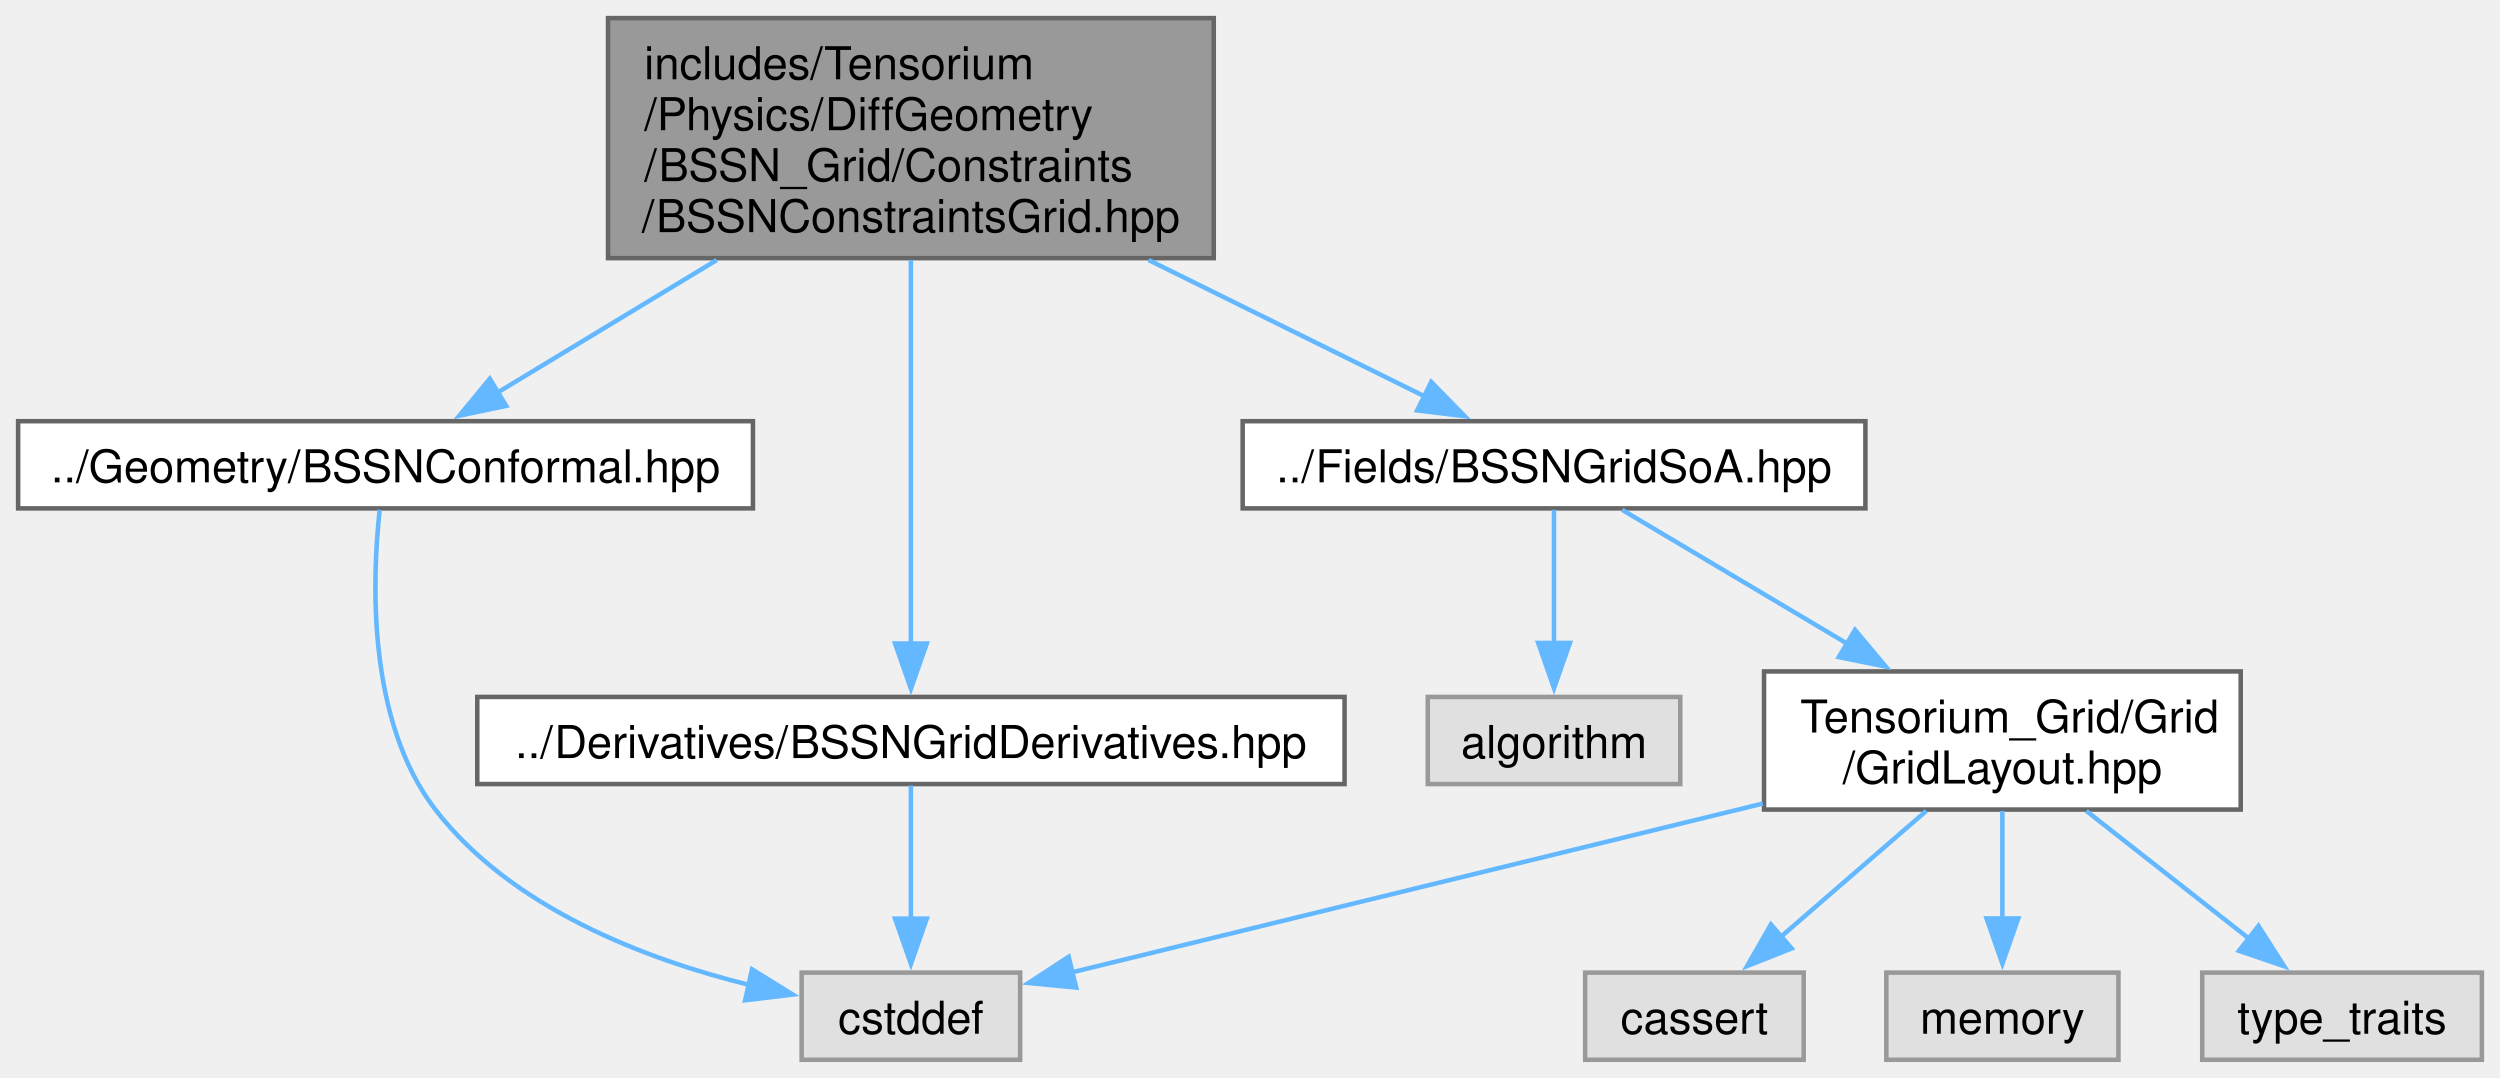
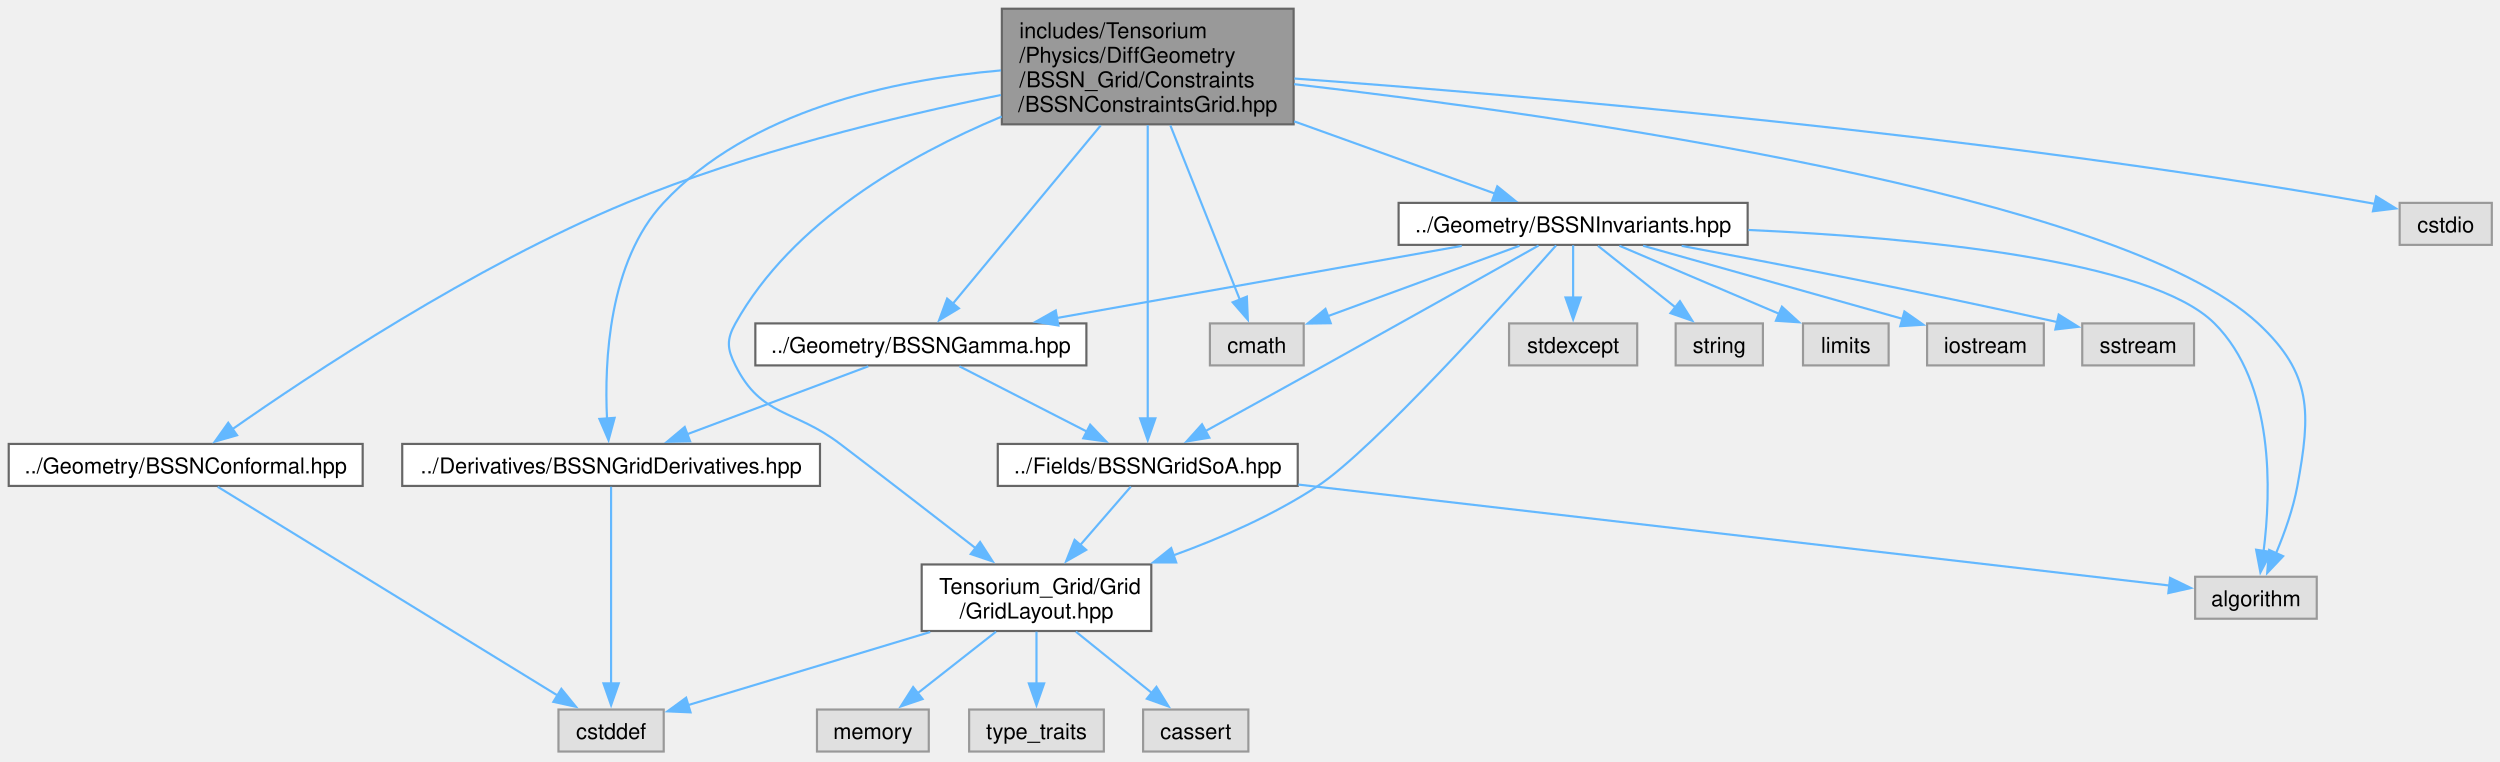
- <svg xmlns="http://www.w3.org/2000/svg" xmlns:xlink="http://www.w3.org/1999/xlink" width="552pt" height="238pt" viewBox="0.00 0.00 552.00 238.00">
-   <g id="graph0" class="graph" transform="scale(1 1) rotate(0) translate(4 234)">
+ <svg xmlns="http://www.w3.org/2000/svg" xmlns:xlink="http://www.w3.org/1999/xlink" width="1146pt" height="349pt" viewBox="0.00 0.00 1146.00 349.00">
+   <g id="graph0" class="graph" transform="scale(1 1) rotate(0) translate(4 344.5)">
    <g id="Node000001" class="node">
      <g id="a_Node000001">
        <a xlink:title="Hamiltonian, momentum, and Gamma-constraint evaluation on the structured grid.">
-           <polygon fill="#999999" stroke="#666666" points="264,-230 130.25,-230 130.25,-177 264,-177 264,-230" />
-           <text xml:space="preserve" text-anchor="start" x="138.25" y="-216.5" font-family="Helvetica,sans-Serif" font-size="10.00">includes/Tensorium</text>
-           <text xml:space="preserve" text-anchor="start" x="138.25" y="-205.25" font-family="Helvetica,sans-Serif" font-size="10.00">/Physics/DiffGeometry</text>
-           <text xml:space="preserve" text-anchor="start" x="138.25" y="-194" font-family="Helvetica,sans-Serif" font-size="10.00">/BSSN_Grid/Constraints</text>
-           <text xml:space="preserve" text-anchor="middle" x="197.12" y="-182.75" font-family="Helvetica,sans-Serif" font-size="10.00">/BSSNConstraintsGrid.hpp</text>
+           <polygon fill="#999999" stroke="#666666" points="589,-340.5 455.25,-340.5 455.25,-287.5 589,-287.5 589,-340.5" />
+           <text xml:space="preserve" text-anchor="start" x="463.25" y="-327" font-family="Helvetica,sans-Serif" font-size="10.00">includes/Tensorium</text>
+           <text xml:space="preserve" text-anchor="start" x="463.25" y="-315.75" font-family="Helvetica,sans-Serif" font-size="10.00">/Physics/DiffGeometry</text>
+           <text xml:space="preserve" text-anchor="start" x="463.25" y="-304.5" font-family="Helvetica,sans-Serif" font-size="10.00">/BSSN_Grid/Constraints</text>
+           <text xml:space="preserve" text-anchor="middle" x="522.12" y="-293.25" font-family="Helvetica,sans-Serif" font-size="10.00">/BSSNConstraintsGrid.hpp</text>
        </a>
      </g>
    </g>
    <g id="Node000002" class="node">
      <g id="a_Node000002">
        <a xlink:href="_b_s_s_n_grid_derivatives_8hpp.html" target="_top" xlink:title="High-order finite-difference stencils and dissipation operators used by the BSSN grid.">
-           <polygon fill="white" stroke="#666666" points="292.88,-80.12 101.38,-80.12 101.38,-60.88 292.88,-60.88 292.88,-80.12" />
-           <text xml:space="preserve" text-anchor="middle" x="197.12" y="-66.62" font-family="Helvetica,sans-Serif" font-size="10.00">../Derivatives/BSSNGridDerivatives.hpp</text>
+           <polygon fill="white" stroke="#666666" points="371.88,-141 180.38,-141 180.38,-121.75 371.88,-121.75 371.88,-141" />
+           <text xml:space="preserve" text-anchor="middle" x="276.12" y="-127.5" font-family="Helvetica,sans-Serif" font-size="10.00">../Derivatives/BSSNGridDerivatives.hpp</text>
        </a>
      </g>
    </g>
    <g id="edge1_Node000001_Node000002" class="edge">
      <g id="a_edge1_Node000001_Node000002">
        <a xlink:title=" ">
-           <path fill="none" stroke="#63b8ff" d="M197.12,-176.62C197.12,-151.69 197.12,-114.51 197.12,-91.7" />
-           <polygon fill="#63b8ff" stroke="#63b8ff" points="200.63,-91.91 197.13,-81.91 193.63,-91.91 200.63,-91.91" />
+           <path fill="none" stroke="#63b8ff" d="M454.88,-312.23C405.16,-307.94 339.5,-293.8 300.12,-251.5 275.04,-224.55 273,-178.99 274.25,-152.71" />
+           <polygon fill="#63b8ff" stroke="#63b8ff" points="277.74,-152.96 274.96,-142.73 270.76,-152.46 277.74,-152.96" />
        </a>
      </g>
    </g>
    <g id="Node000004" class="node">
      <g id="a_Node000004">
-         <a xlink:href="_b_s_s_n_grid_so_a_8hpp.html" target="_top" xlink:title=" ">
-           <polygon fill="white" stroke="#666666" points="407.88,-141 270.38,-141 270.38,-121.75 407.88,-121.75 407.88,-141" />
-           <text xml:space="preserve" text-anchor="middle" x="339.12" y="-127.5" font-family="Helvetica,sans-Serif" font-size="10.00">../Fields/BSSNGridSoA.hpp</text>
+         <a xlink:href="_b_s_s_n_grid_so_a_8hpp.html" target="_top" xlink:title="Structure-of-arrays storage for all BSSN state variables.">
+           <polygon fill="white" stroke="#666666" points="590.88,-141 453.38,-141 453.38,-121.75 590.88,-121.75 590.88,-141" />
+           <text xml:space="preserve" text-anchor="middle" x="522.12" y="-127.5" font-family="Helvetica,sans-Serif" font-size="10.00">../Fields/BSSNGridSoA.hpp</text>
        </a>
      </g>
    </g>
    <g id="edge3_Node000001_Node000004" class="edge">
      <g id="a_edge3_Node000001_Node000004">
        <a xlink:title=" ">
-           <path fill="none" stroke="#63b8ff" d="M249.6,-176.59C270.27,-166.38 293.2,-155.05 310.68,-146.42" />
-           <polygon fill="#63b8ff" stroke="#63b8ff" points="312.01,-149.67 319.43,-142.1 308.91,-143.39 312.01,-149.67" />
+           <path fill="none" stroke="#63b8ff" d="M522.12,-287.12C522.12,-250.78 522.12,-185.39 522.12,-152.47" />
+           <polygon fill="#63b8ff" stroke="#63b8ff" points="525.63,-152.74 522.13,-142.74 518.63,-152.74 525.63,-152.74" />
+         </a>
+       </g>
+     </g>
+     <g id="Node000005" class="node">
+       <g id="a_Node000005">
+         <a xlink:title=" ">
+           <polygon fill="#e0e0e0" stroke="#999999" points="1058,-80.12 1002.25,-80.12 1002.25,-60.88 1058,-60.88 1058,-80.12" />
+           <text xml:space="preserve" text-anchor="middle" x="1030.12" y="-66.62" font-family="Helvetica,sans-Serif" font-size="10.00">algorithm</text>
+         </a>
+       </g>
+     </g>
+     <g id="edge27_Node000001_Node000005" class="edge">
+       <g id="a_edge27_Node000001_Node000005">
+         <a xlink:title=" ">
+           <path fill="none" stroke="#63b8ff" d="M589.22,-305.92C712.26,-291.63 967.26,-255.55 1031.12,-196.25 1056.09,-173.07 1055.25,-155.26 1049.12,-121.75 1047.19,-111.17 1043.14,-99.93 1039.28,-90.76" />
+           <polygon fill="#63b8ff" stroke="#63b8ff" points="1042.57,-89.54 1035.28,-81.86 1036.18,-92.41 1042.57,-89.54" />
+         </a>
+       </g>
+     </g>
+     <g id="Node000006" class="node">
+       <g id="a_Node000006">
+         <a xlink:href="_grid_layout_8hpp.html" target="_top" xlink:title=" ">
+           <polygon fill="white" stroke="#666666" points="523.75,-85.75 418.5,-85.75 418.5,-55.25 523.75,-55.25 523.75,-85.75" />
+           <text xml:space="preserve" text-anchor="start" x="426.5" y="-72.25" font-family="Helvetica,sans-Serif" font-size="10.00">Tensorium_Grid/Grid</text>
+           <text xml:space="preserve" text-anchor="middle" x="471.12" y="-61" font-family="Helvetica,sans-Serif" font-size="10.00">/GridLayout.hpp</text>
+         </a>
+       </g>
+     </g>
+     <g id="edge26_Node000001_Node000006" class="edge">
+       <g id="a_edge26_Node000001_Node000006">
+         <a xlink:title=" ">
+           <path fill="none" stroke="#63b8ff" d="M455.2,-291.08C411.94,-273.03 359.05,-242.73 333.12,-196.25 328.96,-188.78 329.3,-184.65 333.12,-177 345.05,-153.15 359.9,-157.15 381.12,-141 402.13,-125.02 425.74,-106.77 443.51,-92.99" />
+           <polygon fill="#63b8ff" stroke="#63b8ff" points="445.27,-96.05 451.03,-87.15 440.98,-90.52 445.27,-96.05" />
        </a>
      </g>
    </g>
    <g id="Node000010" class="node">
      <g id="a_Node000010">
        <a xlink:href="_b_s_s_n_conformal_8hpp.html" target="_top" xlink:title="Helpers that convert conformal-factor gradients between  and .">
          <polygon fill="white" stroke="#666666" points="162.25,-141 0,-141 0,-121.75 162.25,-121.75 162.25,-141" />
          <text xml:space="preserve" text-anchor="middle" x="81.12" y="-127.5" font-family="Helvetica,sans-Serif" font-size="10.00">../Geometry/BSSNConformal.hpp</text>
        </a>
      </g>
    </g>
    <g id="edge10_Node000001_Node000010" class="edge">
      <g id="a_edge10_Node000001_Node000010">
        <a xlink:title=" ">
-           <path fill="none" stroke="#63b8ff" d="M154.26,-176.59C137.85,-166.67 119.7,-155.69 105.59,-147.16" />
-           <polygon fill="#63b8ff" stroke="#63b8ff" points="107.77,-144.39 97.4,-142.21 104.15,-150.38 107.77,-144.39" />
+           <path fill="none" stroke="#63b8ff" d="M454.82,-300.96C406.02,-290.97 339.04,-274.64 283.12,-251.5 212.98,-222.47 137.85,-172.53 102.21,-147.54" />
+           <polygon fill="#63b8ff" stroke="#63b8ff" points="104.66,-144.99 94.48,-142.07 100.62,-150.7 104.66,-144.99" />
+         </a>
+       </g>
+     </g>
+     <g id="Node000011" class="node">
+       <g id="a_Node000011">
+         <a xlink:href="_b_s_s_n_gamma_8hpp.html" target="_top" xlink:title="Contracted conformal connection diagnostics and construction utilities.">
+           <polygon fill="white" stroke="#666666" points="494,-196.25 342.25,-196.25 342.25,-177 494,-177 494,-196.25" />
+           <text xml:space="preserve" text-anchor="middle" x="418.12" y="-182.75" font-family="Helvetica,sans-Serif" font-size="10.00">../Geometry/BSSNGamma.hpp</text>
+         </a>
+       </g>
+     </g>
+     <g id="edge12_Node000001_Node000011" class="edge">
+       <g id="a_edge12_Node000001_Node000011">
+         <a xlink:title=" ">
+           <path fill="none" stroke="#63b8ff" d="M500.58,-287.02C480.25,-262.52 450.33,-226.45 432.68,-205.17" />
+           <polygon fill="#63b8ff" stroke="#63b8ff" points="435.55,-203.15 426.48,-197.69 430.17,-207.62 435.55,-203.15" />
+         </a>
+       </g>
+     </g>
+     <g id="Node000012" class="node">
+       <g id="a_Node000012">
+         <a xlink:href="_b_s_s_n_invariants_8hpp.html" target="_top" xlink:title="Det( ), trace-free, Gamma-constraint, and  monitors.">
+           <polygon fill="white" stroke="#666666" points="797.12,-251.5 637.12,-251.5 637.12,-232.25 797.12,-232.25 797.12,-251.5" />
+           <text xml:space="preserve" text-anchor="middle" x="717.12" y="-238" font-family="Helvetica,sans-Serif" font-size="10.00">../Geometry/BSSNInvariants.hpp</text>
+         </a>
+       </g>
+     </g>
+     <g id="edge15_Node000001_Node000012" class="edge">
+       <g id="a_edge15_Node000001_Node000012">
+         <a xlink:title=" ">
+           <path fill="none" stroke="#63b8ff" d="M589.23,-288.87C620.13,-277.75 655.56,-265.01 681.28,-255.76" />
+           <polygon fill="#63b8ff" stroke="#63b8ff" points="682.37,-259.09 690.59,-252.42 680,-252.51 682.37,-259.09" />
+         </a>
+       </g>
+     </g>
+     <g id="Node000013" class="node">
+       <g id="a_Node000013">
+         <a xlink:title=" ">
+           <polygon fill="#e0e0e0" stroke="#999999" points="593.62,-196.25 550.62,-196.25 550.62,-177 593.62,-177 593.62,-196.25" />
+           <text xml:space="preserve" text-anchor="middle" x="572.12" y="-182.75" font-family="Helvetica,sans-Serif" font-size="10.00">cmath</text>
+         </a>
+       </g>
+     </g>
+     <g id="edge28_Node000001_Node000013" class="edge">
+       <g id="a_edge28_Node000001_Node000013">
+         <a xlink:title=" ">
+           <path fill="none" stroke="#63b8ff" d="M532.49,-287.02C541.99,-263.18 555.87,-228.39 564.43,-206.93" />
+           <polygon fill="#63b8ff" stroke="#63b8ff" points="567.56,-208.52 568.01,-197.93 561.06,-205.92 567.56,-208.52" />
+         </a>
+       </g>
+     </g>
+     <g id="Node000019" class="node">
+       <g id="a_Node000019">
+         <a xlink:title=" ">
+           <polygon fill="#e0e0e0" stroke="#999999" points="1138.25,-251.5 1096,-251.5 1096,-232.25 1138.25,-232.25 1138.25,-251.5" />
+           <text xml:space="preserve" text-anchor="middle" x="1117.12" y="-238" font-family="Helvetica,sans-Serif" font-size="10.00">cstdio</text>
+         </a>
+       </g>
+     </g>
+     <g id="edge29_Node000001_Node000019" class="edge">
+       <g id="a_edge29_Node000001_Node000019">
+         <a xlink:title=" ">
+           <path fill="none" stroke="#63b8ff" d="M589.34,-308.5C694.88,-300.8 905.65,-282.79 1082.12,-251.5 1082.96,-251.35 1083.8,-251.2 1084.65,-251.03" />
+           <polygon fill="#63b8ff" stroke="#63b8ff" points="1085.24,-254.49 1094.27,-248.94 1083.75,-247.65 1085.24,-254.49" />
        </a>
      </g>
    </g>
    <g id="Node000003" class="node">
      <g id="a_Node000003">
        <a xlink:title=" ">
-           <polygon fill="#e0e0e0" stroke="#999999" points="221.25,-19.25 173,-19.25 173,0 221.25,0 221.25,-19.25" />
-           <text xml:space="preserve" text-anchor="middle" x="197.12" y="-5.75" font-family="Helvetica,sans-Serif" font-size="10.00">cstddef</text>
+           <polygon fill="#e0e0e0" stroke="#999999" points="300.25,-19.25 252,-19.25 252,0 300.25,0 300.25,-19.25" />
+           <text xml:space="preserve" text-anchor="middle" x="276.12" y="-5.75" font-family="Helvetica,sans-Serif" font-size="10.00">cstddef</text>
        </a>
      </g>
    </g>
    <g id="edge2_Node000002_Node000003" class="edge">
      <g id="a_edge2_Node000002_Node000003">
        <a xlink:title=" ">
-           <path fill="none" stroke="#63b8ff" d="M197.12,-60.56C197.12,-52.78 197.12,-41.2 197.12,-31.16" />
-           <polygon fill="#63b8ff" stroke="#63b8ff" points="200.63,-31.16 197.13,-21.16 193.63,-31.16 200.63,-31.16" />
-         </a>
-       </g>
-     </g>
-     <g id="Node000005" class="node">
-       <g id="a_Node000005">
-         <a xlink:title=" ">
-           <polygon fill="#e0e0e0" stroke="#999999" points="367,-80.12 311.25,-80.12 311.25,-60.88 367,-60.88 367,-80.12" />
-           <text xml:space="preserve" text-anchor="middle" x="339.12" y="-66.62" font-family="Helvetica,sans-Serif" font-size="10.00">algorithm</text>
+           <path fill="none" stroke="#63b8ff" d="M276.12,-121.37C276.12,-102.3 276.12,-57.41 276.12,-31.01" />
+           <polygon fill="#63b8ff" stroke="#63b8ff" points="279.63,-31.24 276.13,-21.24 272.63,-31.24 279.63,-31.24" />
        </a>
      </g>
    </g>
    <g id="edge4_Node000004_Node000005" class="edge">
      <g id="a_edge4_Node000004_Node000005">
        <a xlink:title=" ">
-           <path fill="none" stroke="#63b8ff" d="M339.12,-121.43C339.12,-113.65 339.12,-102.08 339.12,-92.03" />
-           <polygon fill="#63b8ff" stroke="#63b8ff" points="342.63,-92.04 339.13,-82.04 335.63,-92.04 342.63,-92.04" />
-         </a>
-       </g>
-     </g>
-     <g id="Node000006" class="node">
-       <g id="a_Node000006">
-         <a xlink:href="_grid_layout_8hpp.html" target="_top" xlink:title=" ">
-           <polygon fill="white" stroke="#666666" points="490.75,-85.75 385.5,-85.75 385.5,-55.25 490.75,-55.25 490.75,-85.75" />
-           <text xml:space="preserve" text-anchor="start" x="393.5" y="-72.25" font-family="Helvetica,sans-Serif" font-size="10.00">Tensorium_Grid/Grid</text>
-           <text xml:space="preserve" text-anchor="middle" x="438.12" y="-61" font-family="Helvetica,sans-Serif" font-size="10.00">/GridLayout.hpp</text>
+           <path fill="none" stroke="#63b8ff" d="M591.16,-122.37C699.08,-109.87 904.28,-86.09 990.45,-76.1" />
+           <polygon fill="#63b8ff" stroke="#63b8ff" points="990.77,-79.59 1000.3,-74.96 989.96,-72.63 990.77,-79.59" />
        </a>
      </g>
    </g>
    <g id="edge5_Node000004_Node000006" class="edge">
      <g id="a_edge5_Node000004_Node000006">
        <a xlink:title=" ">
-           <path fill="none" stroke="#63b8ff" d="M354.16,-121.43C367.36,-113.58 387.06,-101.87 404.06,-91.76" />
-           <polygon fill="#63b8ff" stroke="#63b8ff" points="405.58,-94.93 412.39,-86.81 402,-88.91 405.58,-94.93" />
+           <path fill="none" stroke="#63b8ff" d="M514.38,-121.43C508.21,-114.31 499.3,-104.02 491.16,-94.63" />
+           <polygon fill="#63b8ff" stroke="#63b8ff" points="493.9,-92.44 484.7,-87.18 488.61,-97.03 493.9,-92.44" />
        </a>
      </g>
    </g>
    <g id="edge7_Node000006_Node000003" class="edge">
      <g id="a_edge7_Node000006_Node000003">
        <a xlink:title=" ">
-           <path fill="none" stroke="#63b8ff" d="M385.24,-56.58C338.95,-45.27 273,-29.16 232.73,-19.32" />
-           <polygon fill="#63b8ff" stroke="#63b8ff" points="233.62,-15.94 223.08,-16.96 231.96,-22.74 233.62,-15.94" />
+           <path fill="none" stroke="#63b8ff" d="M422.42,-54.8C387.86,-44.36 342.28,-30.6 311.24,-21.23" />
+           <polygon fill="#63b8ff" stroke="#63b8ff" points="312.54,-17.96 301.96,-18.42 310.52,-24.67 312.54,-17.96" />
        </a>
      </g>
    </g>
    <g id="Node000007" class="node">
      <g id="a_Node000007">
        <a xlink:title=" ">
-           <polygon fill="#e0e0e0" stroke="#999999" points="394.25,-19.25 346,-19.25 346,0 394.25,0 394.25,-19.25" />
-           <text xml:space="preserve" text-anchor="middle" x="370.12" y="-5.75" font-family="Helvetica,sans-Serif" font-size="10.00">cassert</text>
+           <polygon fill="#e0e0e0" stroke="#999999" points="568.25,-19.25 520,-19.25 520,0 568.25,0 568.25,-19.25" />
+           <text xml:space="preserve" text-anchor="middle" x="544.12" y="-5.75" font-family="Helvetica,sans-Serif" font-size="10.00">cassert</text>
        </a>
      </g>
    </g>
    <g id="edge6_Node000006_Node000007" class="edge">
      <g id="a_edge6_Node000006_Node000007">
        <a xlink:title=" ">
-           <path fill="none" stroke="#63b8ff" d="M421.32,-54.95C411.56,-46.5 399.24,-35.83 389.13,-27.08" />
-           <polygon fill="#63b8ff" stroke="#63b8ff" points="391.6,-24.59 381.75,-20.69 387.02,-29.88 391.6,-24.59" />
+           <path fill="none" stroke="#63b8ff" d="M489.17,-54.95C499.75,-46.41 513.14,-35.62 524.05,-26.81" />
+           <polygon fill="#63b8ff" stroke="#63b8ff" points="526.11,-29.65 531.69,-20.65 521.71,-24.2 526.11,-29.65" />
        </a>
      </g>
    </g>
    <g id="Node000008" class="node">
      <g id="a_Node000008">
        <a xlink:title=" ">
-           <polygon fill="#e0e0e0" stroke="#999999" points="463.75,-19.25 412.5,-19.25 412.5,0 463.75,0 463.75,-19.25" />
-           <text xml:space="preserve" text-anchor="middle" x="438.12" y="-5.75" font-family="Helvetica,sans-Serif" font-size="10.00">memory</text>
+           <polygon fill="#e0e0e0" stroke="#999999" points="421.75,-19.25 370.5,-19.25 370.5,0 421.75,0 421.75,-19.25" />
+           <text xml:space="preserve" text-anchor="middle" x="396.12" y="-5.75" font-family="Helvetica,sans-Serif" font-size="10.00">memory</text>
        </a>
      </g>
    </g>
    <g id="edge8_Node000006_Node000008" class="edge">
      <g id="a_edge8_Node000006_Node000008">
        <a xlink:title=" ">
-           <path fill="none" stroke="#63b8ff" d="M438.12,-54.95C438.12,-47.71 438.12,-38.84 438.12,-30.94" />
-           <polygon fill="#63b8ff" stroke="#63b8ff" points="441.63,-31.21 438.13,-21.21 434.63,-31.21 441.63,-31.21" />
+           <path fill="none" stroke="#63b8ff" d="M452.59,-54.95C441.61,-46.33 427.68,-35.4 416.41,-26.55" />
+           <polygon fill="#63b8ff" stroke="#63b8ff" points="418.9,-24.06 408.88,-20.64 414.58,-29.56 418.9,-24.06" />
        </a>
      </g>
    </g>
    <g id="Node000009" class="node">
      <g id="a_Node000009">
        <a xlink:title=" ">
-           <polygon fill="#e0e0e0" stroke="#999999" points="544,-19.25 482.25,-19.25 482.25,0 544,0 544,-19.25" />
-           <text xml:space="preserve" text-anchor="middle" x="513.12" y="-5.75" font-family="Helvetica,sans-Serif" font-size="10.00">type_traits</text>
+           <polygon fill="#e0e0e0" stroke="#999999" points="502,-19.25 440.25,-19.25 440.25,0 502,0 502,-19.25" />
+           <text xml:space="preserve" text-anchor="middle" x="471.12" y="-5.75" font-family="Helvetica,sans-Serif" font-size="10.00">type_traits</text>
        </a>
      </g>
    </g>
    <g id="edge9_Node000006_Node000009" class="edge">
      <g id="a_edge9_Node000006_Node000009">
        <a xlink:title=" ">
-           <path fill="none" stroke="#63b8ff" d="M456.66,-54.95C467.64,-46.33 481.57,-35.4 492.84,-26.55" />
-           <polygon fill="#63b8ff" stroke="#63b8ff" points="494.67,-29.56 500.37,-20.64 490.35,-24.06 494.67,-29.56" />
+           <path fill="none" stroke="#63b8ff" d="M471.12,-54.95C471.12,-47.71 471.12,-38.84 471.12,-30.94" />
+           <polygon fill="#63b8ff" stroke="#63b8ff" points="474.63,-31.21 471.13,-21.21 467.63,-31.21 474.63,-31.21" />
        </a>
      </g>
    </g>
    <g id="edge11_Node000010_Node000003" class="edge">
      <g id="a_edge11_Node000010_Node000003">
        <a xlink:title=" ">
-           <path fill="none" stroke="#63b8ff" d="M79.84,-121.44C78.15,-106.19 76.99,-74.87 92.12,-55.25 108.87,-33.55 138.18,-22.27 161.59,-16.49" />
-           <polygon fill="#63b8ff" stroke="#63b8ff" points="162.04,-19.97 171.05,-14.4 160.53,-13.14 162.04,-19.97" />
+           <path fill="none" stroke="#63b8ff" d="M95.78,-121.37C129.03,-100.96 210.44,-50.96 251.54,-25.72" />
+           <polygon fill="#63b8ff" stroke="#63b8ff" points="253.32,-28.74 260.01,-20.52 249.66,-22.77 253.32,-28.74" />
+         </a>
+       </g>
+     </g>
+     <g id="edge13_Node000011_Node000002" class="edge">
+       <g id="a_edge13_Node000011_Node000002">
+         <a xlink:title=" ">
+           <path fill="none" stroke="#63b8ff" d="M394.04,-176.59C371.19,-168.02 336.61,-155.06 310.8,-145.38" />
+           <polygon fill="#63b8ff" stroke="#63b8ff" points="312.34,-142.22 301.75,-141.98 309.88,-148.77 312.34,-142.22" />
+         </a>
+       </g>
+     </g>
+     <g id="edge14_Node000011_Node000004" class="edge">
+       <g id="a_edge14_Node000011_Node000004">
+         <a xlink:title=" ">
+           <path fill="none" stroke="#63b8ff" d="M435.77,-176.59C451.75,-168.41 475.58,-156.21 494.16,-146.69" />
+           <polygon fill="#63b8ff" stroke="#63b8ff" points="495.74,-149.82 503.05,-142.14 492.55,-143.58 495.74,-149.82" />
+         </a>
+       </g>
+     </g>
+     <g id="edge17_Node000012_Node000004" class="edge">
+       <g id="a_edge17_Node000012_Node000004">
+         <a xlink:title=" ">
+           <path fill="none" stroke="#63b8ff" d="M701.28,-231.95C679.29,-219.57 638.23,-196.5 603.12,-177 584.82,-166.83 564.14,-155.44 548.26,-146.71" />
+           <polygon fill="#63b8ff" stroke="#63b8ff" points="550.37,-143.87 539.92,-142.13 547,-150.01 550.37,-143.87" />
+         </a>
+       </g>
+     </g>
+     <g id="edge19_Node000012_Node000005" class="edge">
+       <g id="a_edge19_Node000012_Node000005">
+         <a xlink:title=" ">
+           <path fill="none" stroke="#63b8ff" d="M797.47,-239.09C874.04,-235.61 981.87,-225.49 1011.12,-196.25 1038.67,-168.72 1037.12,-119.27 1033.6,-91.61" />
+           <polygon fill="#63b8ff" stroke="#63b8ff" points="1037.12,-91.46 1032.17,-82.1 1030.2,-92.51 1037.12,-91.46" />
+         </a>
+       </g>
+     </g>
+     <g id="edge18_Node000012_Node000006" class="edge">
+       <g id="a_edge18_Node000012_Node000006">
+         <a xlink:title=" ">
+           <path fill="none" stroke="#63b8ff" d="M709.3,-231.99C687.39,-207.27 625.42,-138.43 600.12,-121.75 579.95,-108.45 555.72,-97.84 533.74,-89.87" />
+           <polygon fill="#63b8ff" stroke="#63b8ff" points="535.18,-86.66 524.58,-86.66 532.87,-93.27 535.18,-86.66" />
+         </a>
+       </g>
+     </g>
+     <g id="edge16_Node000012_Node000011" class="edge">
+       <g id="a_edge16_Node000012_Node000011">
+         <a xlink:title=" ">
+           <path fill="none" stroke="#63b8ff" d="M666.06,-231.78C614.65,-222.62 535.27,-208.49 480.24,-198.69" />
+           <polygon fill="#63b8ff" stroke="#63b8ff" points="481.17,-195.3 470.71,-196.99 479.95,-202.19 481.17,-195.3" />
+         </a>
+       </g>
+     </g>
+     <g id="edge20_Node000012_Node000013" class="edge">
+       <g id="a_edge20_Node000012_Node000013">
+         <a xlink:title=" ">
+           <path fill="none" stroke="#63b8ff" d="M692.53,-231.84C668.35,-222.96 631.3,-209.36 604.69,-199.58" />
+           <polygon fill="#63b8ff" stroke="#63b8ff" points="606.01,-196.34 595.41,-196.18 603.59,-202.91 606.01,-196.34" />
+         </a>
+       </g>
+     </g>
+     <g id="Node000014" class="node">
+       <g id="a_Node000014">
+         <a xlink:title=" ">
+           <polygon fill="#e0e0e0" stroke="#999999" points="861.75,-196.25 822.5,-196.25 822.5,-177 861.75,-177 861.75,-196.25" />
+           <text xml:space="preserve" text-anchor="middle" x="842.12" y="-182.75" font-family="Helvetica,sans-Serif" font-size="10.00">limits</text>
+         </a>
+       </g>
+     </g>
+     <g id="edge21_Node000012_Node000014" class="edge">
+       <g id="a_edge21_Node000012_Node000014">
+         <a xlink:title=" ">
+           <path fill="none" stroke="#63b8ff" d="M738.33,-231.84C758.44,-223.27 788.88,-210.31 811.6,-200.63" />
+           <polygon fill="#63b8ff" stroke="#63b8ff" points="812.84,-203.91 820.67,-196.77 810.09,-197.47 812.84,-203.91" />
+         </a>
+       </g>
+     </g>
+     <g id="Node000015" class="node">
+       <g id="a_Node000015">
+         <a xlink:title=" ">
+           <polygon fill="#e0e0e0" stroke="#999999" points="932.88,-196.25 879.38,-196.25 879.38,-177 932.88,-177 932.88,-196.25" />
+           <text xml:space="preserve" text-anchor="middle" x="906.12" y="-182.75" font-family="Helvetica,sans-Serif" font-size="10.00">iostream</text>
+         </a>
+       </g>
+     </g>
+     <g id="edge22_Node000012_Node000015" class="edge">
+       <g id="a_edge22_Node000012_Node000015">
+         <a xlink:title=" ">
+           <path fill="none" stroke="#63b8ff" d="M749.19,-231.84C782.16,-222.55 833.5,-208.09 868.41,-198.25" />
+           <polygon fill="#63b8ff" stroke="#63b8ff" points="868.99,-201.72 877.66,-195.64 867.09,-194.99 868.99,-201.72" />
+         </a>
+       </g>
+     </g>
+     <g id="Node000016" class="node">
+       <g id="a_Node000016">
+         <a xlink:title=" ">
+           <polygon fill="#e0e0e0" stroke="#999999" points="1001.75,-196.25 950.5,-196.25 950.5,-177 1001.75,-177 1001.75,-196.25" />
+           <text xml:space="preserve" text-anchor="middle" x="976.12" y="-182.75" font-family="Helvetica,sans-Serif" font-size="10.00">sstream</text>
+         </a>
+       </g>
+     </g>
+     <g id="edge23_Node000012_Node000016" class="edge">
+       <g id="a_edge23_Node000012_Node000016">
+         <a xlink:title=" ">
+           <path fill="none" stroke="#63b8ff" d="M766.88,-231.78C810.08,-223.72 874.58,-211.26 938.99,-196.87" />
+           <polygon fill="#63b8ff" stroke="#63b8ff" points="939.71,-200.3 948.69,-194.69 938.17,-193.47 939.71,-200.3" />
+         </a>
+       </g>
+     </g>
+     <g id="Node000017" class="node">
+       <g id="a_Node000017">
+         <a xlink:title=" ">
+           <polygon fill="#e0e0e0" stroke="#999999" points="746.5,-196.25 687.75,-196.25 687.75,-177 746.5,-177 746.5,-196.25" />
+           <text xml:space="preserve" text-anchor="middle" x="717.12" y="-182.75" font-family="Helvetica,sans-Serif" font-size="10.00">stdexcept</text>
+         </a>
+       </g>
+     </g>
+     <g id="edge24_Node000012_Node000017" class="edge">
+       <g id="a_edge24_Node000012_Node000017">
+         <a xlink:title=" ">
+           <path fill="none" stroke="#63b8ff" d="M717.12,-232.08C717.12,-225.57 717.12,-216.42 717.12,-208.12" />
+           <polygon fill="#63b8ff" stroke="#63b8ff" points="720.63,-208.12 717.13,-198.12 713.63,-208.12 720.63,-208.12" />
+         </a>
+       </g>
+     </g>
+     <g id="Node000018" class="node">
+       <g id="a_Node000018">
+         <a xlink:title=" ">
+           <polygon fill="#e0e0e0" stroke="#999999" points="804.12,-196.25 764.12,-196.25 764.12,-177 804.12,-177 804.12,-196.25" />
+           <text xml:space="preserve" text-anchor="middle" x="784.12" y="-182.75" font-family="Helvetica,sans-Serif" font-size="10.00">string</text>
+         </a>
+       </g>
+     </g>
+     <g id="edge25_Node000012_Node000018" class="edge">
+       <g id="a_edge25_Node000012_Node000018">
+         <a xlink:title=" ">
+           <path fill="none" stroke="#63b8ff" d="M728.49,-231.84C738.17,-224.15 752.32,-212.9 763.93,-203.68" />
+           <polygon fill="#63b8ff" stroke="#63b8ff" points="766.09,-206.43 771.74,-197.47 761.74,-200.95 766.09,-206.43" />
        </a>
      </g>
    </g>
  </g>
</svg>
